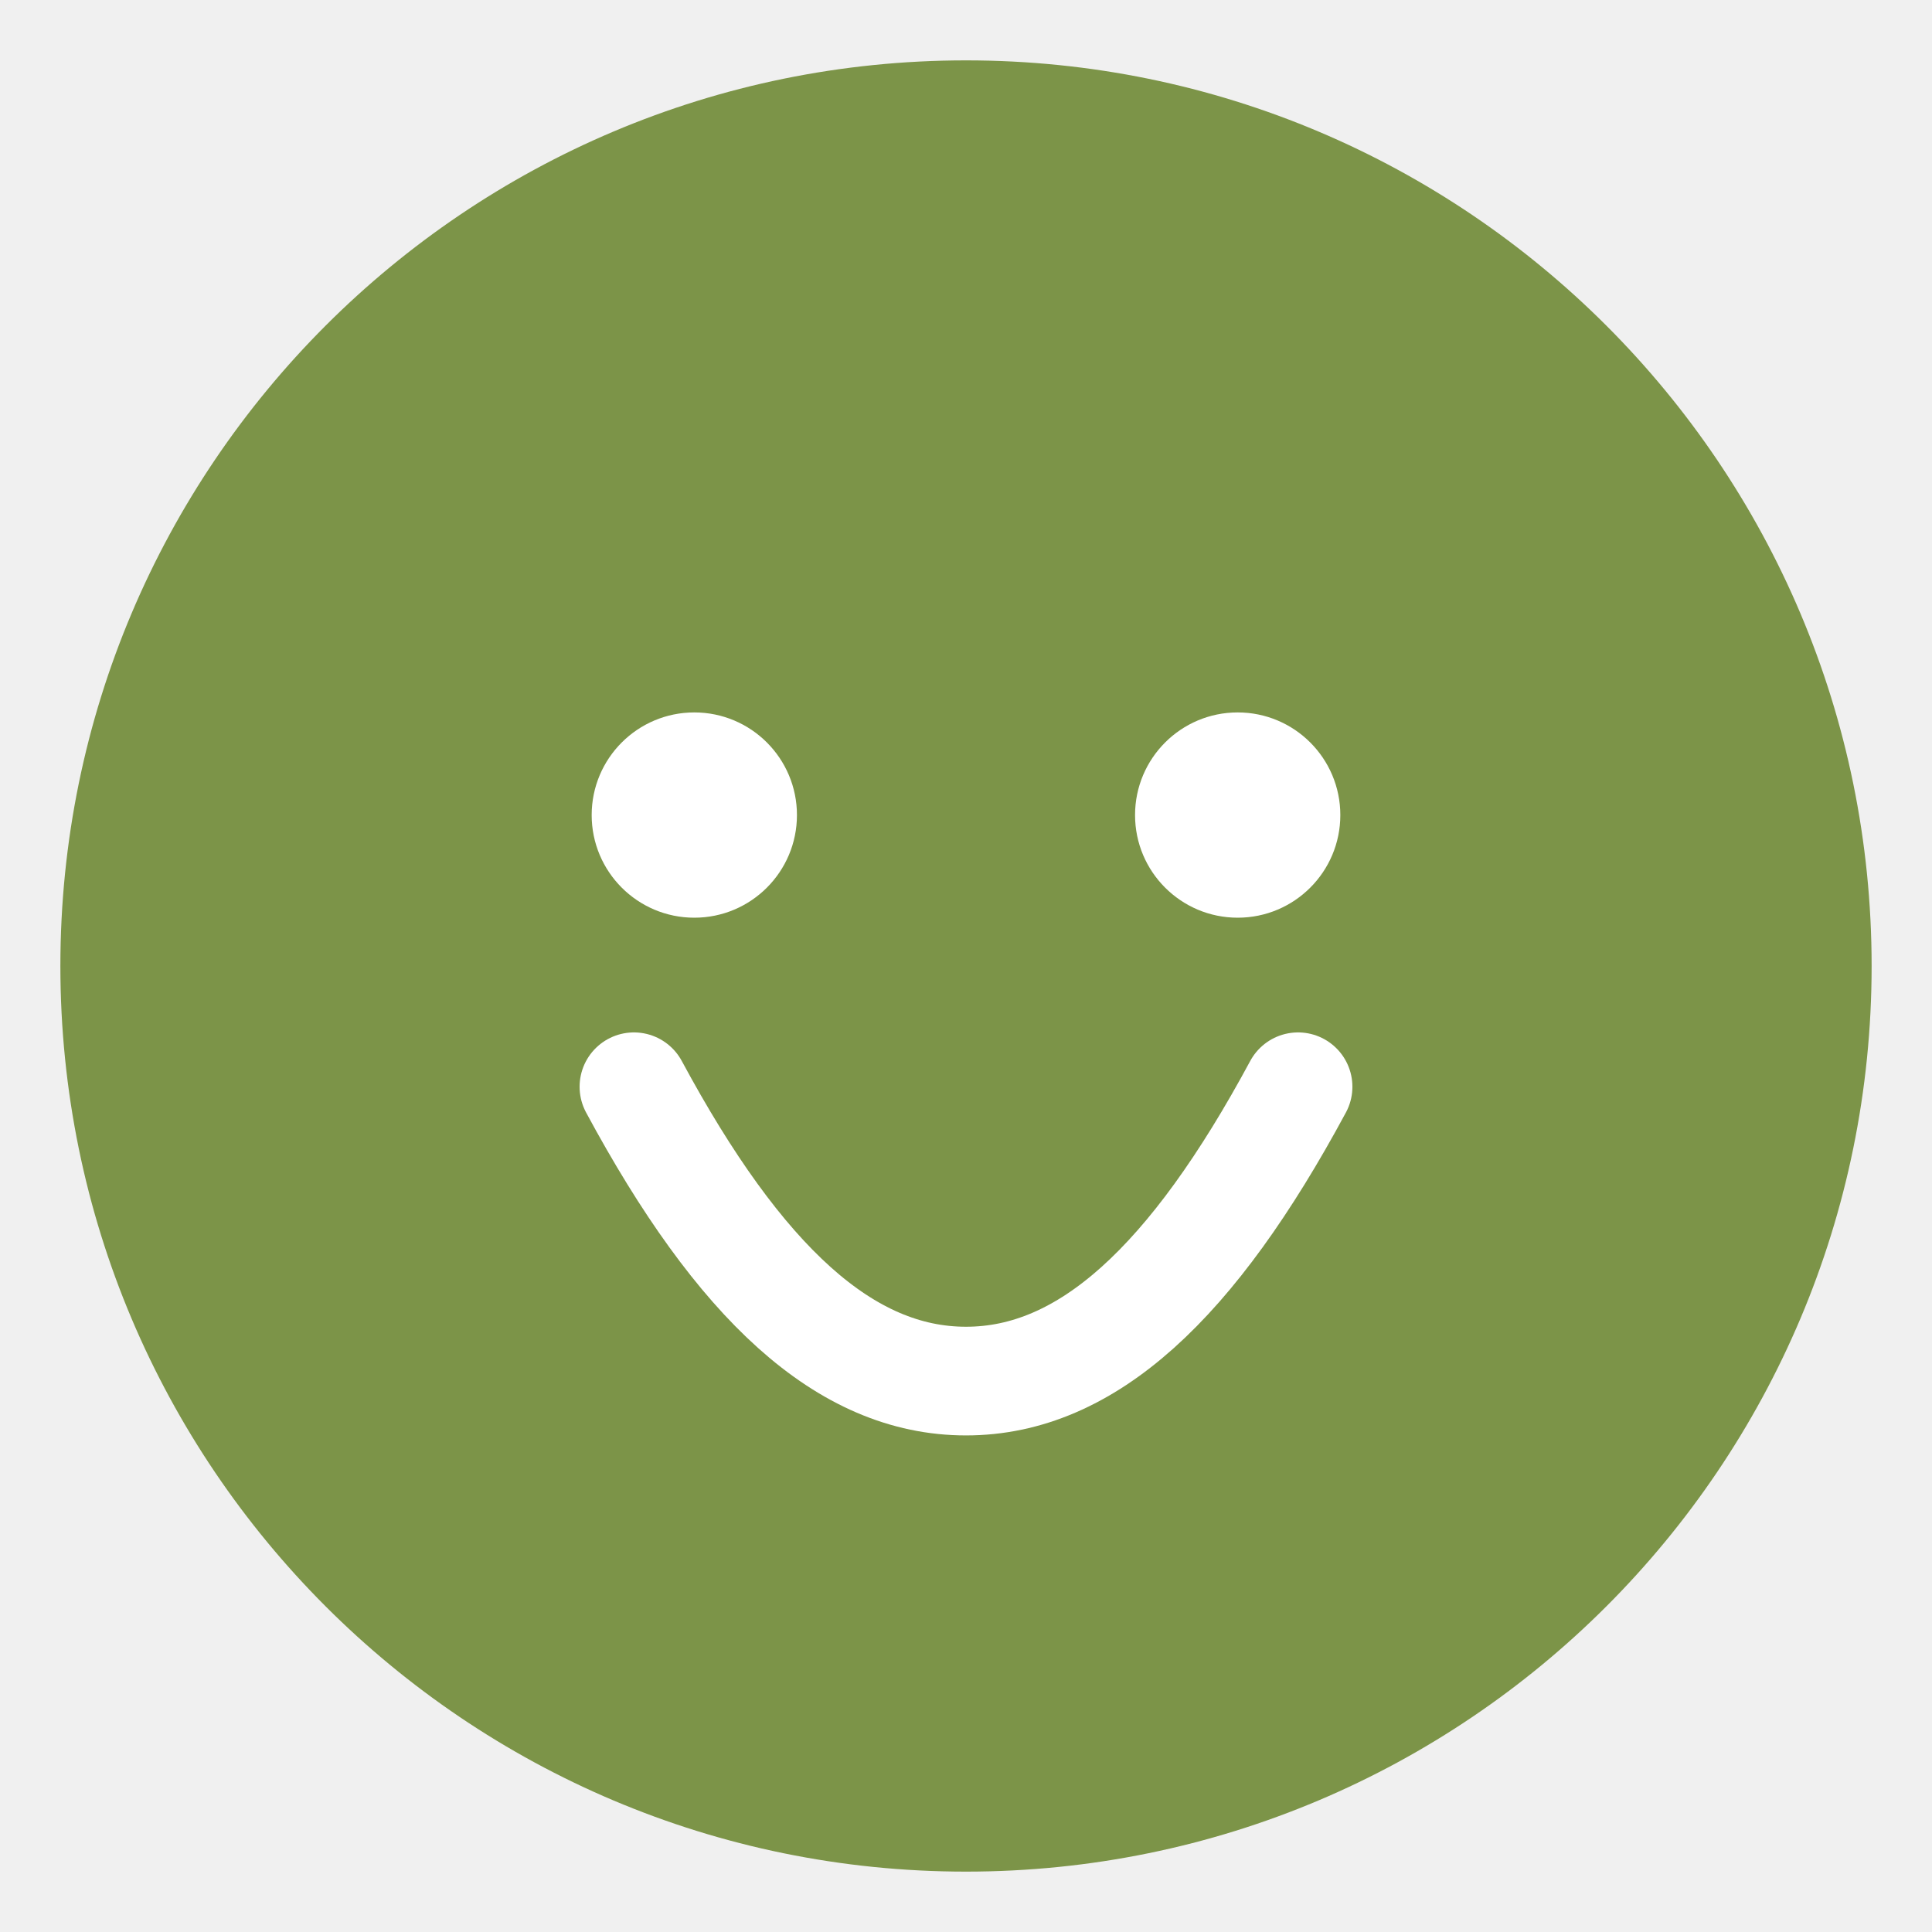
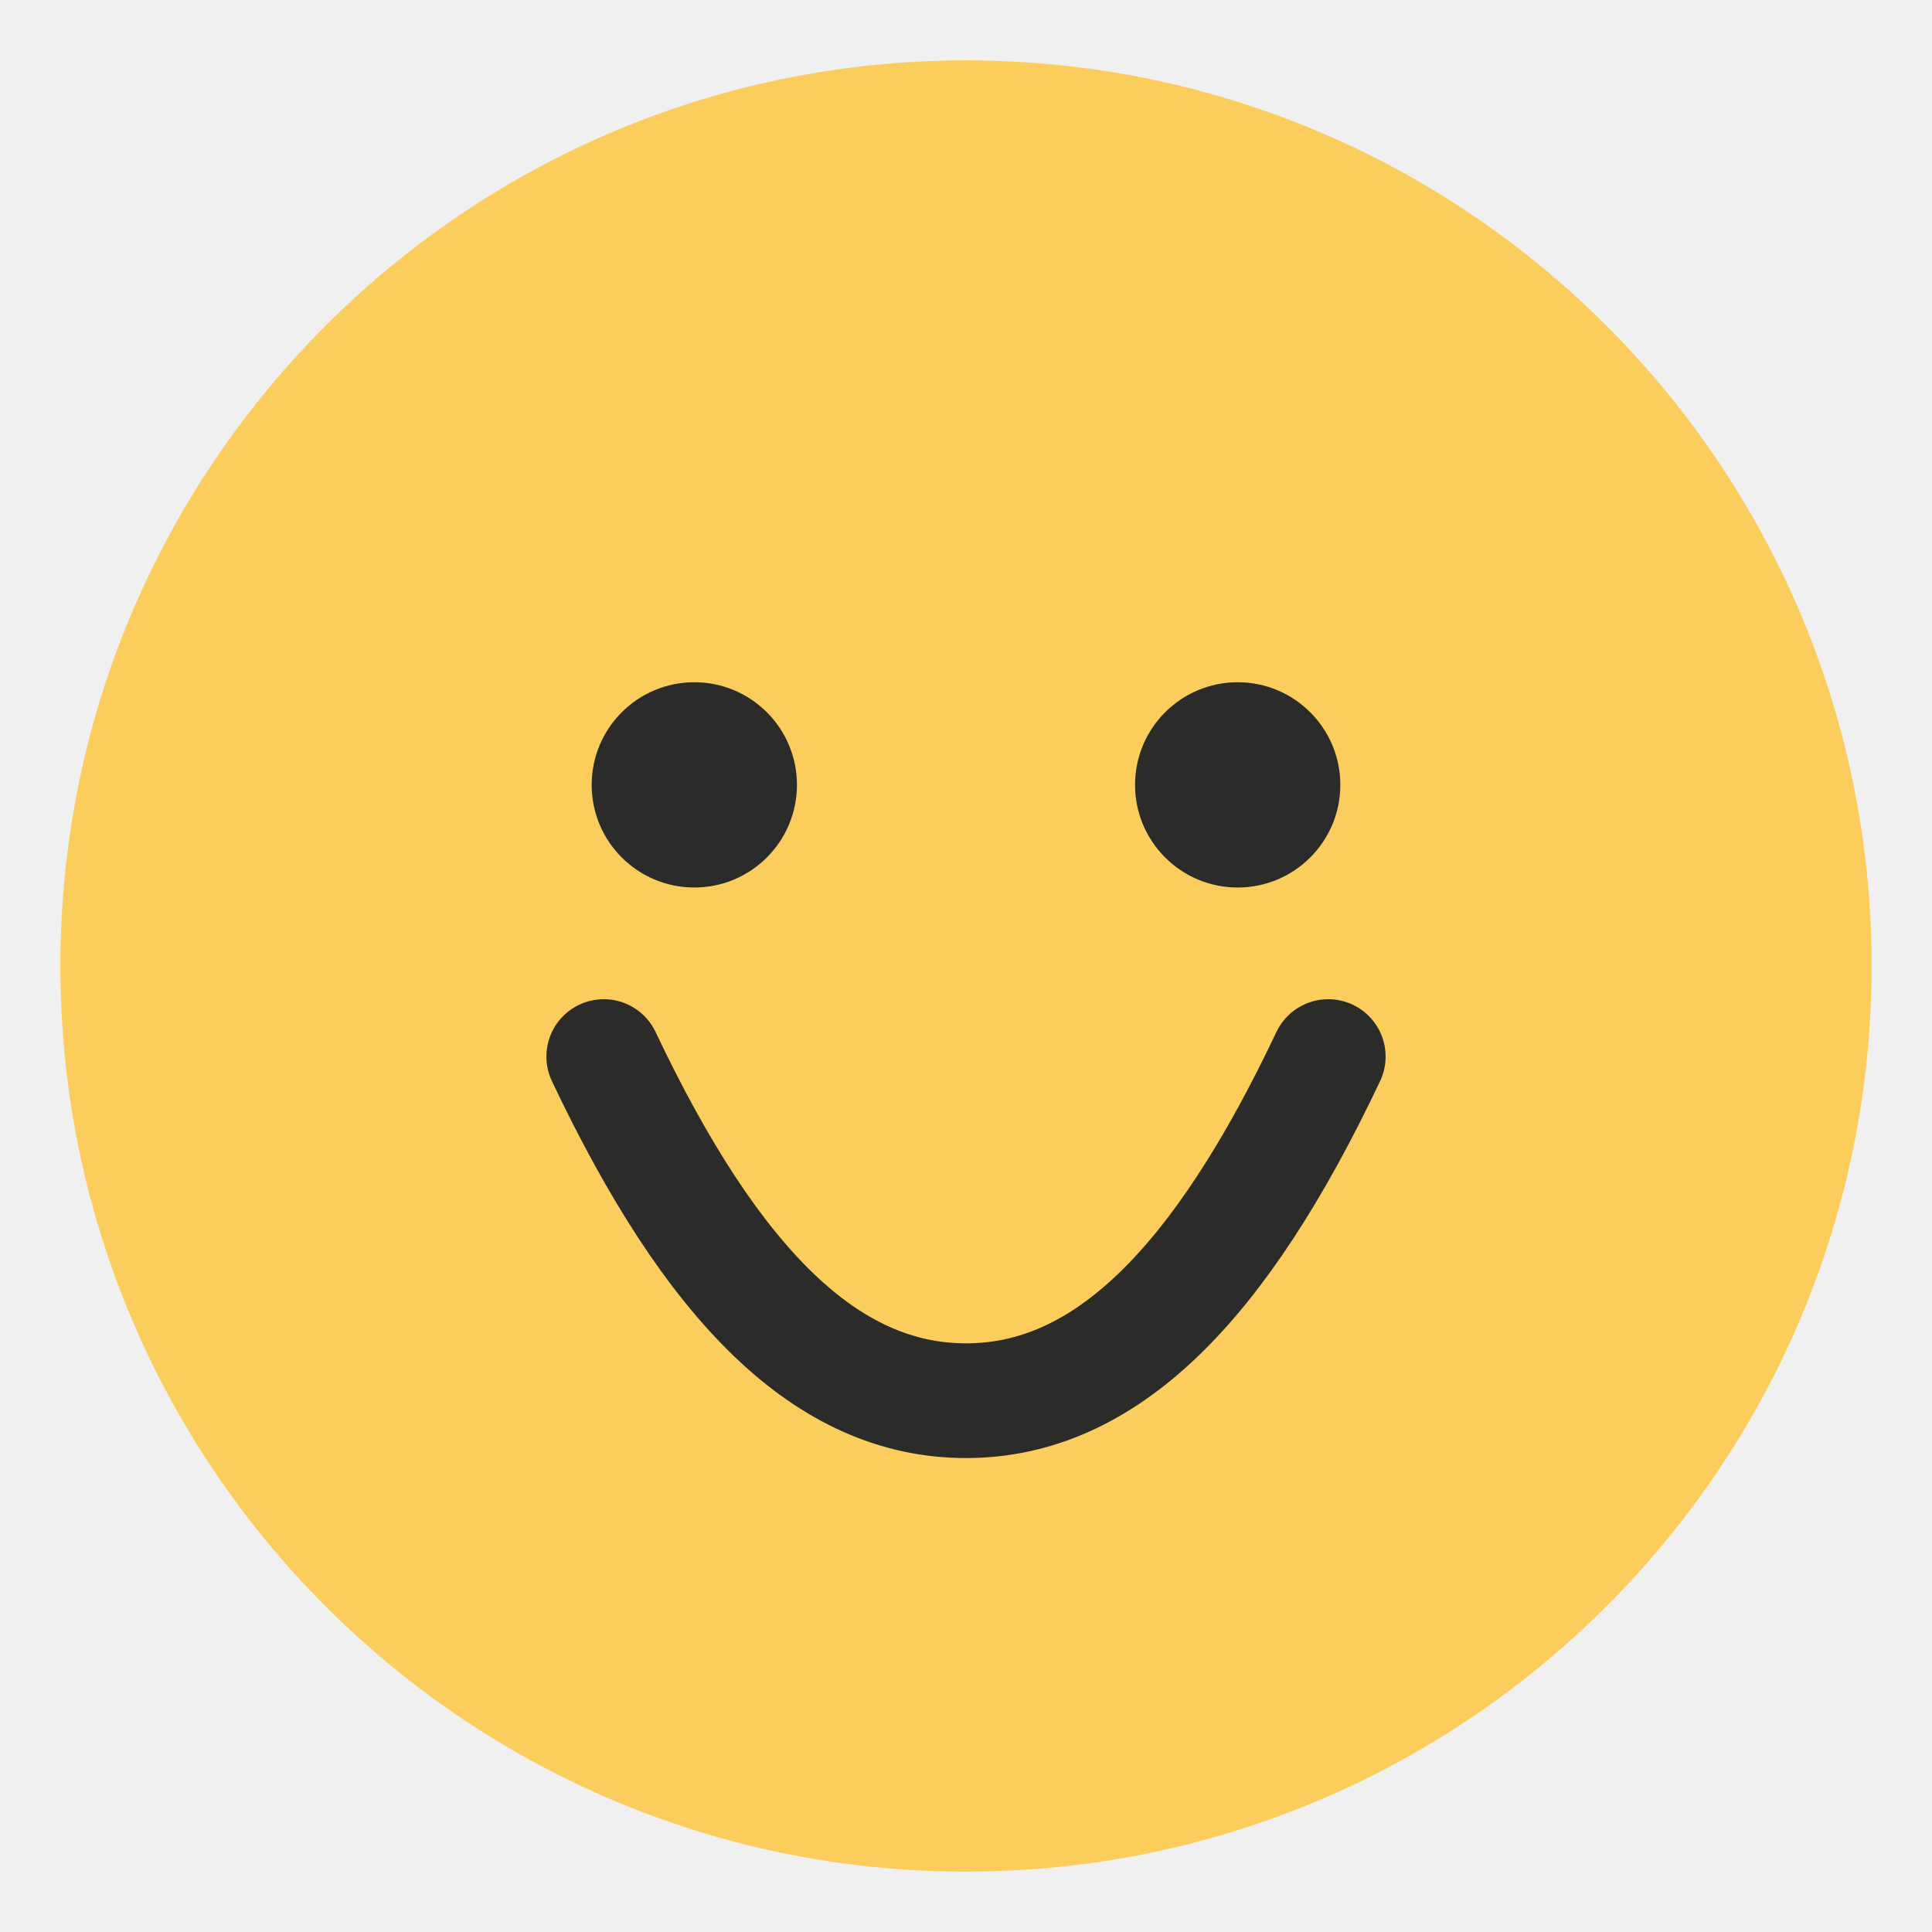
<svg xmlns="http://www.w3.org/2000/svg" viewBox="0 0 64 64" fill="none">
-   <circle cx="32" cy="32" r="30" fill="#7C9448" />
-   <circle cx="23" cy="27" r="3.4" fill="#FFFFFF" />
-   <circle cx="41" cy="27" r="3.4" fill="#FFFFFF" />
-   <path d="M21 36c3.5 6.5 7 9.75 11 9.75s7.5-3.25 11-9.75" stroke="#FFFFFF" stroke-width="3.6" stroke-linecap="round" />
+   <circle cx="32" cy="32" r="30" fill="#FBCD5D" />
+   <circle cx="23" cy="26" r="3.4" fill="#2B2B29" />
+   <circle cx="41" cy="26" r="3.4" fill="#2B2B29" />
+   <path d="M20 35c3.6 7.6 7.4 11.4 12 11.4S40.4 42.6 44 35" stroke="#2B2B29" stroke-width="3.8" stroke-linecap="round" />
</svg>
